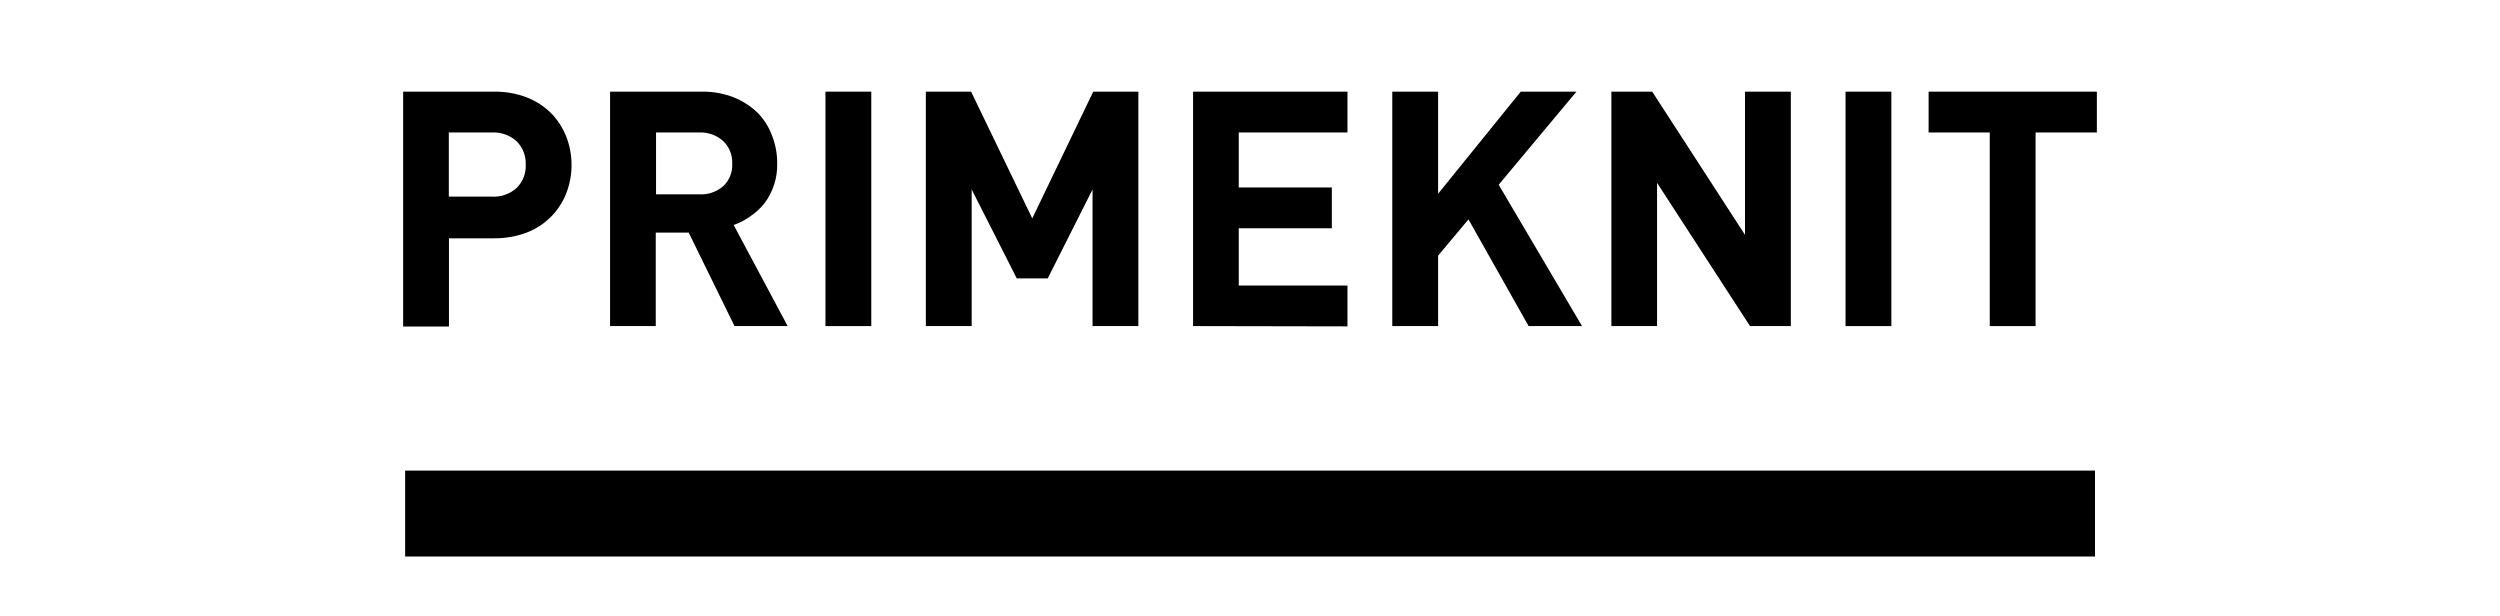
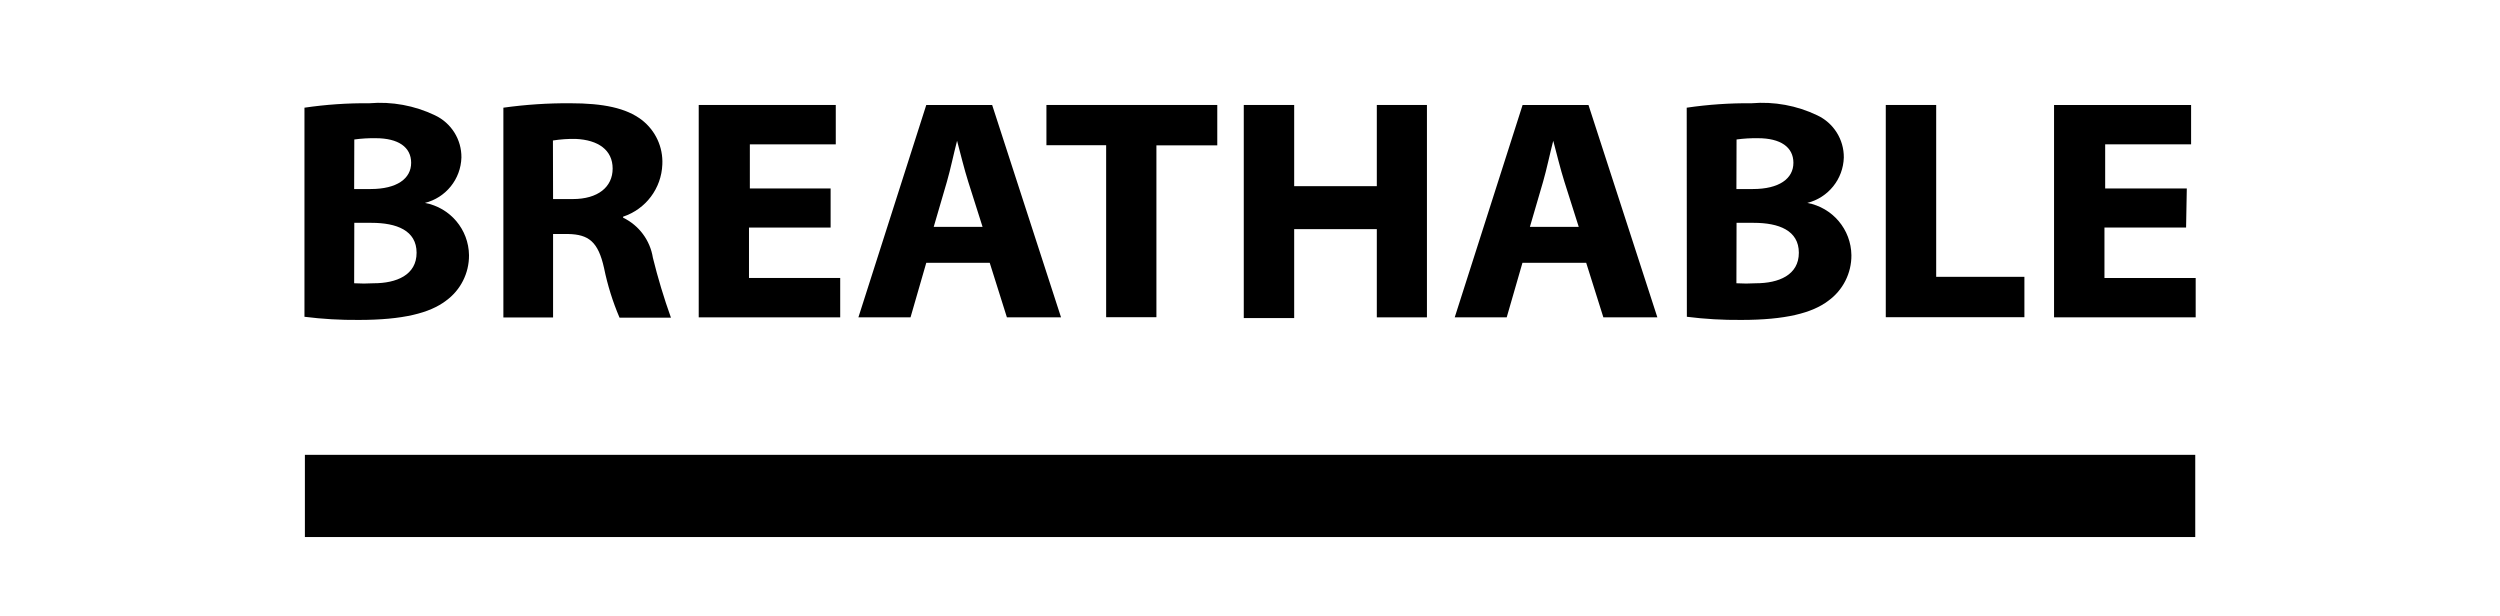
<svg xmlns="http://www.w3.org/2000/svg" id="GREY" viewBox="0 0 174.57 43">
-   <path d="M39.91,11.5a5.43,5.43,0,0,1-.37,2,4.81,4.81,0,0,1-2.76,2.74,6.34,6.34,0,0,1-2.28.4H31.35v6.16h-3.2V6.4H34.5a6.13,6.13,0,0,1,2.28.4,5,5,0,0,1,1.7,1.1,4.88,4.88,0,0,1,1.06,1.64A5.38,5.38,0,0,1,39.91,11.5Zm-3.2,0a2.18,2.18,0,0,0-.63-1.63,2.39,2.39,0,0,0-1.74-.62h-3v4.48h3a2.38,2.38,0,0,0,1.74-.61A2.13,2.13,0,0,0,36.71,11.5Z" />
-   <path d="M51.29,22.77l-3.2-6.53h-2.3v6.53H42.6V6.4H49a5.88,5.88,0,0,1,2.24.4,5.23,5.23,0,0,1,1.67,1.08,4.5,4.5,0,0,1,1,1.59,5.19,5.19,0,0,1,.36,1.94,4.45,4.45,0,0,1-.9,2.8,4.55,4.55,0,0,1-1,.91,4.42,4.42,0,0,1-1.14.59L55,22.77Zm-.16-11.36a2.06,2.06,0,0,0-.63-1.56,2.36,2.36,0,0,0-1.69-.6h-3v4.32h3A2.36,2.36,0,0,0,50.5,13,2,2,0,0,0,51.13,11.41Z" />
-   <path d="M57.64,22.77V6.4h3.2V22.77Z" />
-   <path d="M76.29,22.77V13.23l-3.13,6.21H71l-3.15-6.21v9.54h-3.2V6.4h3.16l4.27,8.85L76.34,6.4h3.15V22.77Z" />
-   <path d="M83.31,22.77V6.4H94.09V9.25H86.5v3.84H93v2.85H86.5v4h7.59v2.85Z" />
-   <path d="M106.74,22.77l-4.2-7.45-2.12,2.53v4.92h-3.2V6.4h3.2v7.13l5.77-7.13h3.89l-5.43,6.5,5.82,9.87Z" />
-   <path d="M122.2,22.77l-6.49-10v10h-3.19V6.4h2.85l6.48,10V6.4h3.2V22.77Z" />
-   <path d="M128.87,22.77V6.4h3.2V22.77Z" />
-   <path d="M142.14,9.25V22.77h-3.2V9.25h-4.27V6.4h11.75V9.25Z" />
-   <rect x="28.29" y="32.86" width="118" height="6" />
+   <rect x="21.29" y="31.76" width="132" height="5.74" />
+   <path d="M21.26,7.52a29.21,29.21,0,0,1,4.53-.31,8.89,8.89,0,0,1,4.58.84A3.22,3.22,0,0,1,32.22,11a3.37,3.37,0,0,1-2.55,3.17v0a3.76,3.76,0,0,1,3.08,3.65A3.89,3.89,0,0,1,31.14,21c-1.13.86-3,1.34-6.09,1.34a28.25,28.25,0,0,1-3.79-.22Zm3.47,5.68h1.15c1.84,0,2.83-.73,2.83-1.83s-.9-1.72-2.48-1.72a9.85,9.85,0,0,0-1.49.09Zm0,6.58a11.58,11.58,0,0,0,1.36,0c1.59,0,3-.57,3-2.13s-1.4-2.09-3.15-2.09h-1.2Z" />
+   <path d="M35.15,7.52a32.22,32.22,0,0,1,4.67-.31c2.3,0,3.91.33,5,1.17a3.7,3.7,0,0,1,1.43,3.1,4,4,0,0,1-2.74,3.65v.07A3.76,3.76,0,0,1,45.59,18a43.06,43.06,0,0,0,1.26,4.18H43.26a18,18,0,0,1-1.08-3.46c-.41-1.85-1.08-2.35-2.51-2.38H38.62v5.83H35.15Zm3.47,6.38H40c1.75,0,2.78-.84,2.78-2.13s-1-2-2.58-2.07a9.13,9.13,0,0,0-1.59.11Z" />
+   <path d="M58,15.89H52.3v3.52h6.37v2.75H48.79V7.33h9.57v2.75h-6v3.08H58Z" />
+   <path d="M64.68,18.35l-1.1,3.81H59.94L64.68,7.33h4.6l4.81,14.83H70.31l-1.2-3.81Zm3.93-2.51-1-3.15c-.28-.88-.55-2-.78-2.86h0c-.23.88-.46,2-.71,2.86l-.92,3.15Z" />
+   <path d="M77.24,10.14H73.07V7.33H85v2.82H80.75v12H77.24Z" />
+   <path d="M90.37,7.33V13h5.77V7.33h3.5V22.16h-3.5V16H90.37v6.21H86.85V7.33Z" />
+   <path d="M106.31,18.35l-1.1,3.81h-3.63l4.74-14.83h4.6l4.81,14.83h-3.77l-1.2-3.81Zm3.93-2.51-1-3.15c-.28-.88-.55-2-.78-2.86h0c-.23.88-.46,2-.71,2.86l-.92,3.15Z" />
+   <path d="M117.78,7.52a29.21,29.21,0,0,1,4.53-.31,8.89,8.89,0,0,1,4.58.84A3.22,3.22,0,0,1,128.75,11a3.37,3.37,0,0,1-2.55,3.17v0a3.76,3.76,0,0,1,3.08,3.65A3.89,3.89,0,0,1,127.67,21c-1.13.86-3,1.34-6.09,1.34a28.25,28.25,0,0,1-3.79-.22Zm3.47,5.68h1.15c1.84,0,2.83-.73,2.83-1.83s-.9-1.72-2.48-1.72a9.85,9.85,0,0,0-1.49.09Zm0,6.58a11.58,11.58,0,0,0,1.36,0c1.59,0,3-.57,3-2.13s-1.4-2.09-3.15-2.09h-1.2Z" />
+   <path d="M131.68,7.33h3.52v12h6.16v2.82h-9.68Z" />
+   <path d="M152.65,15.89h-5.7v3.52h6.37v2.75h-9.89V7.33H153v2.75h-6v3.08h5.7Z" />
</svg>
